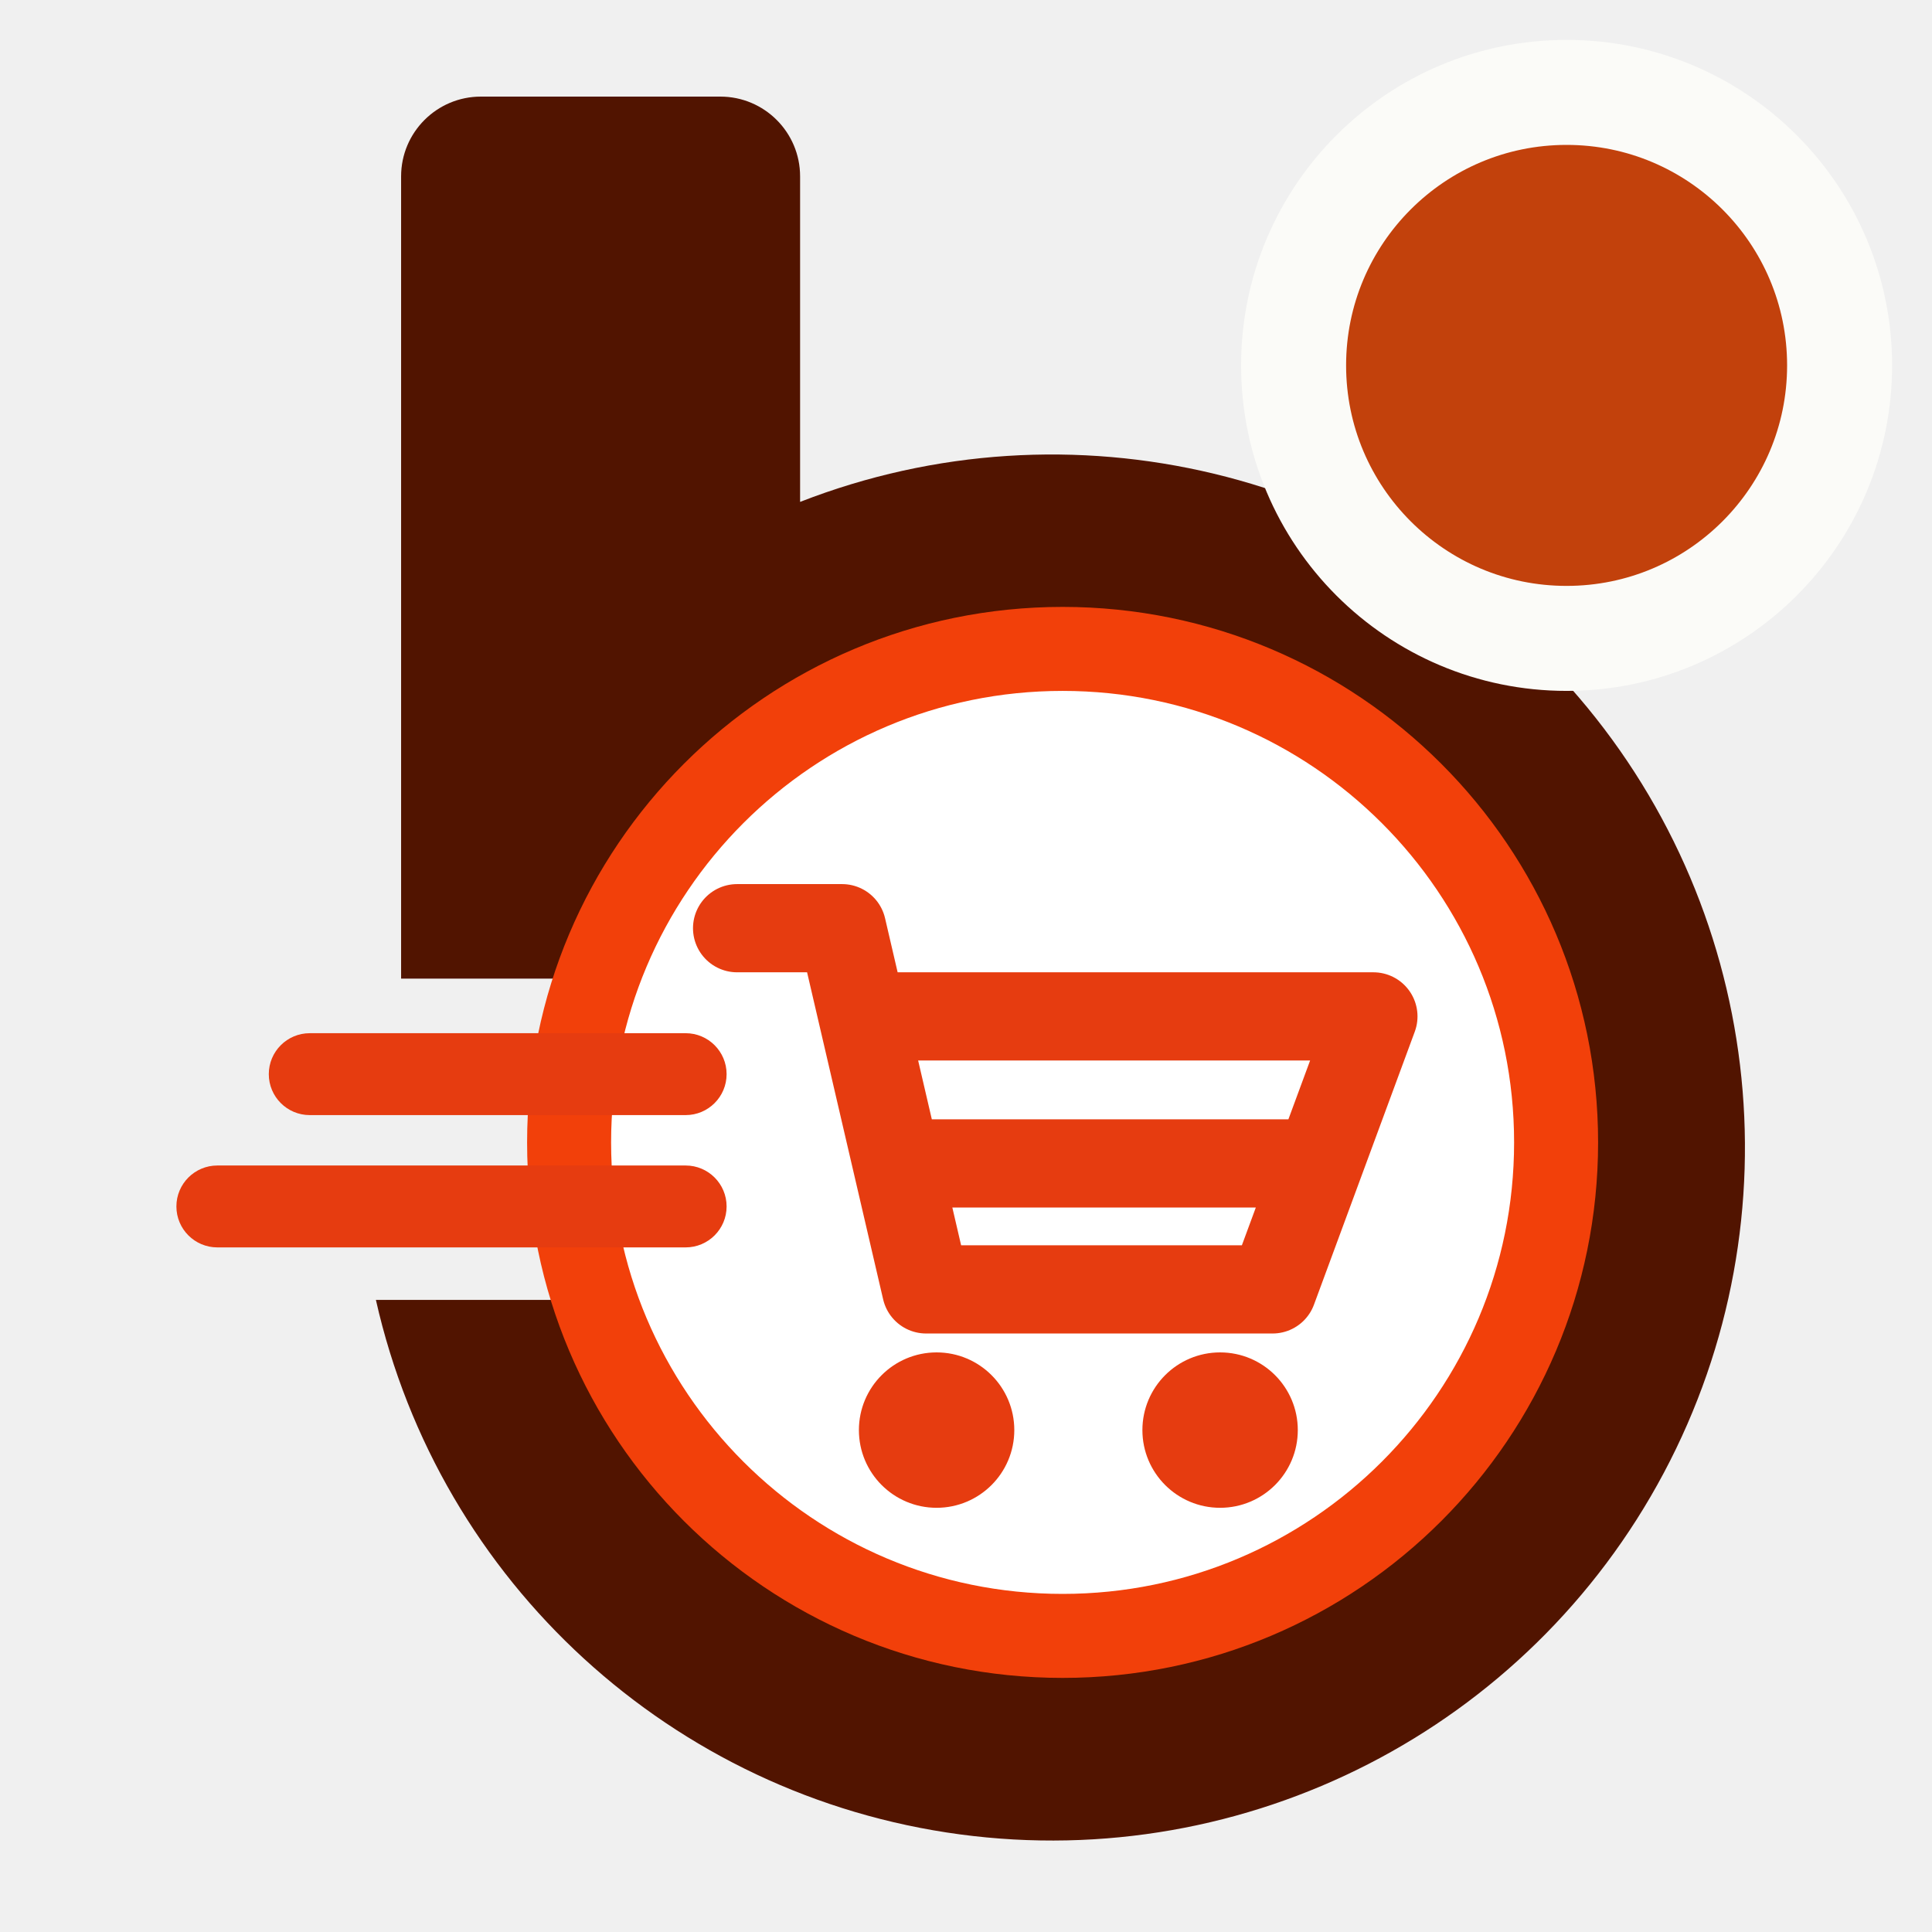
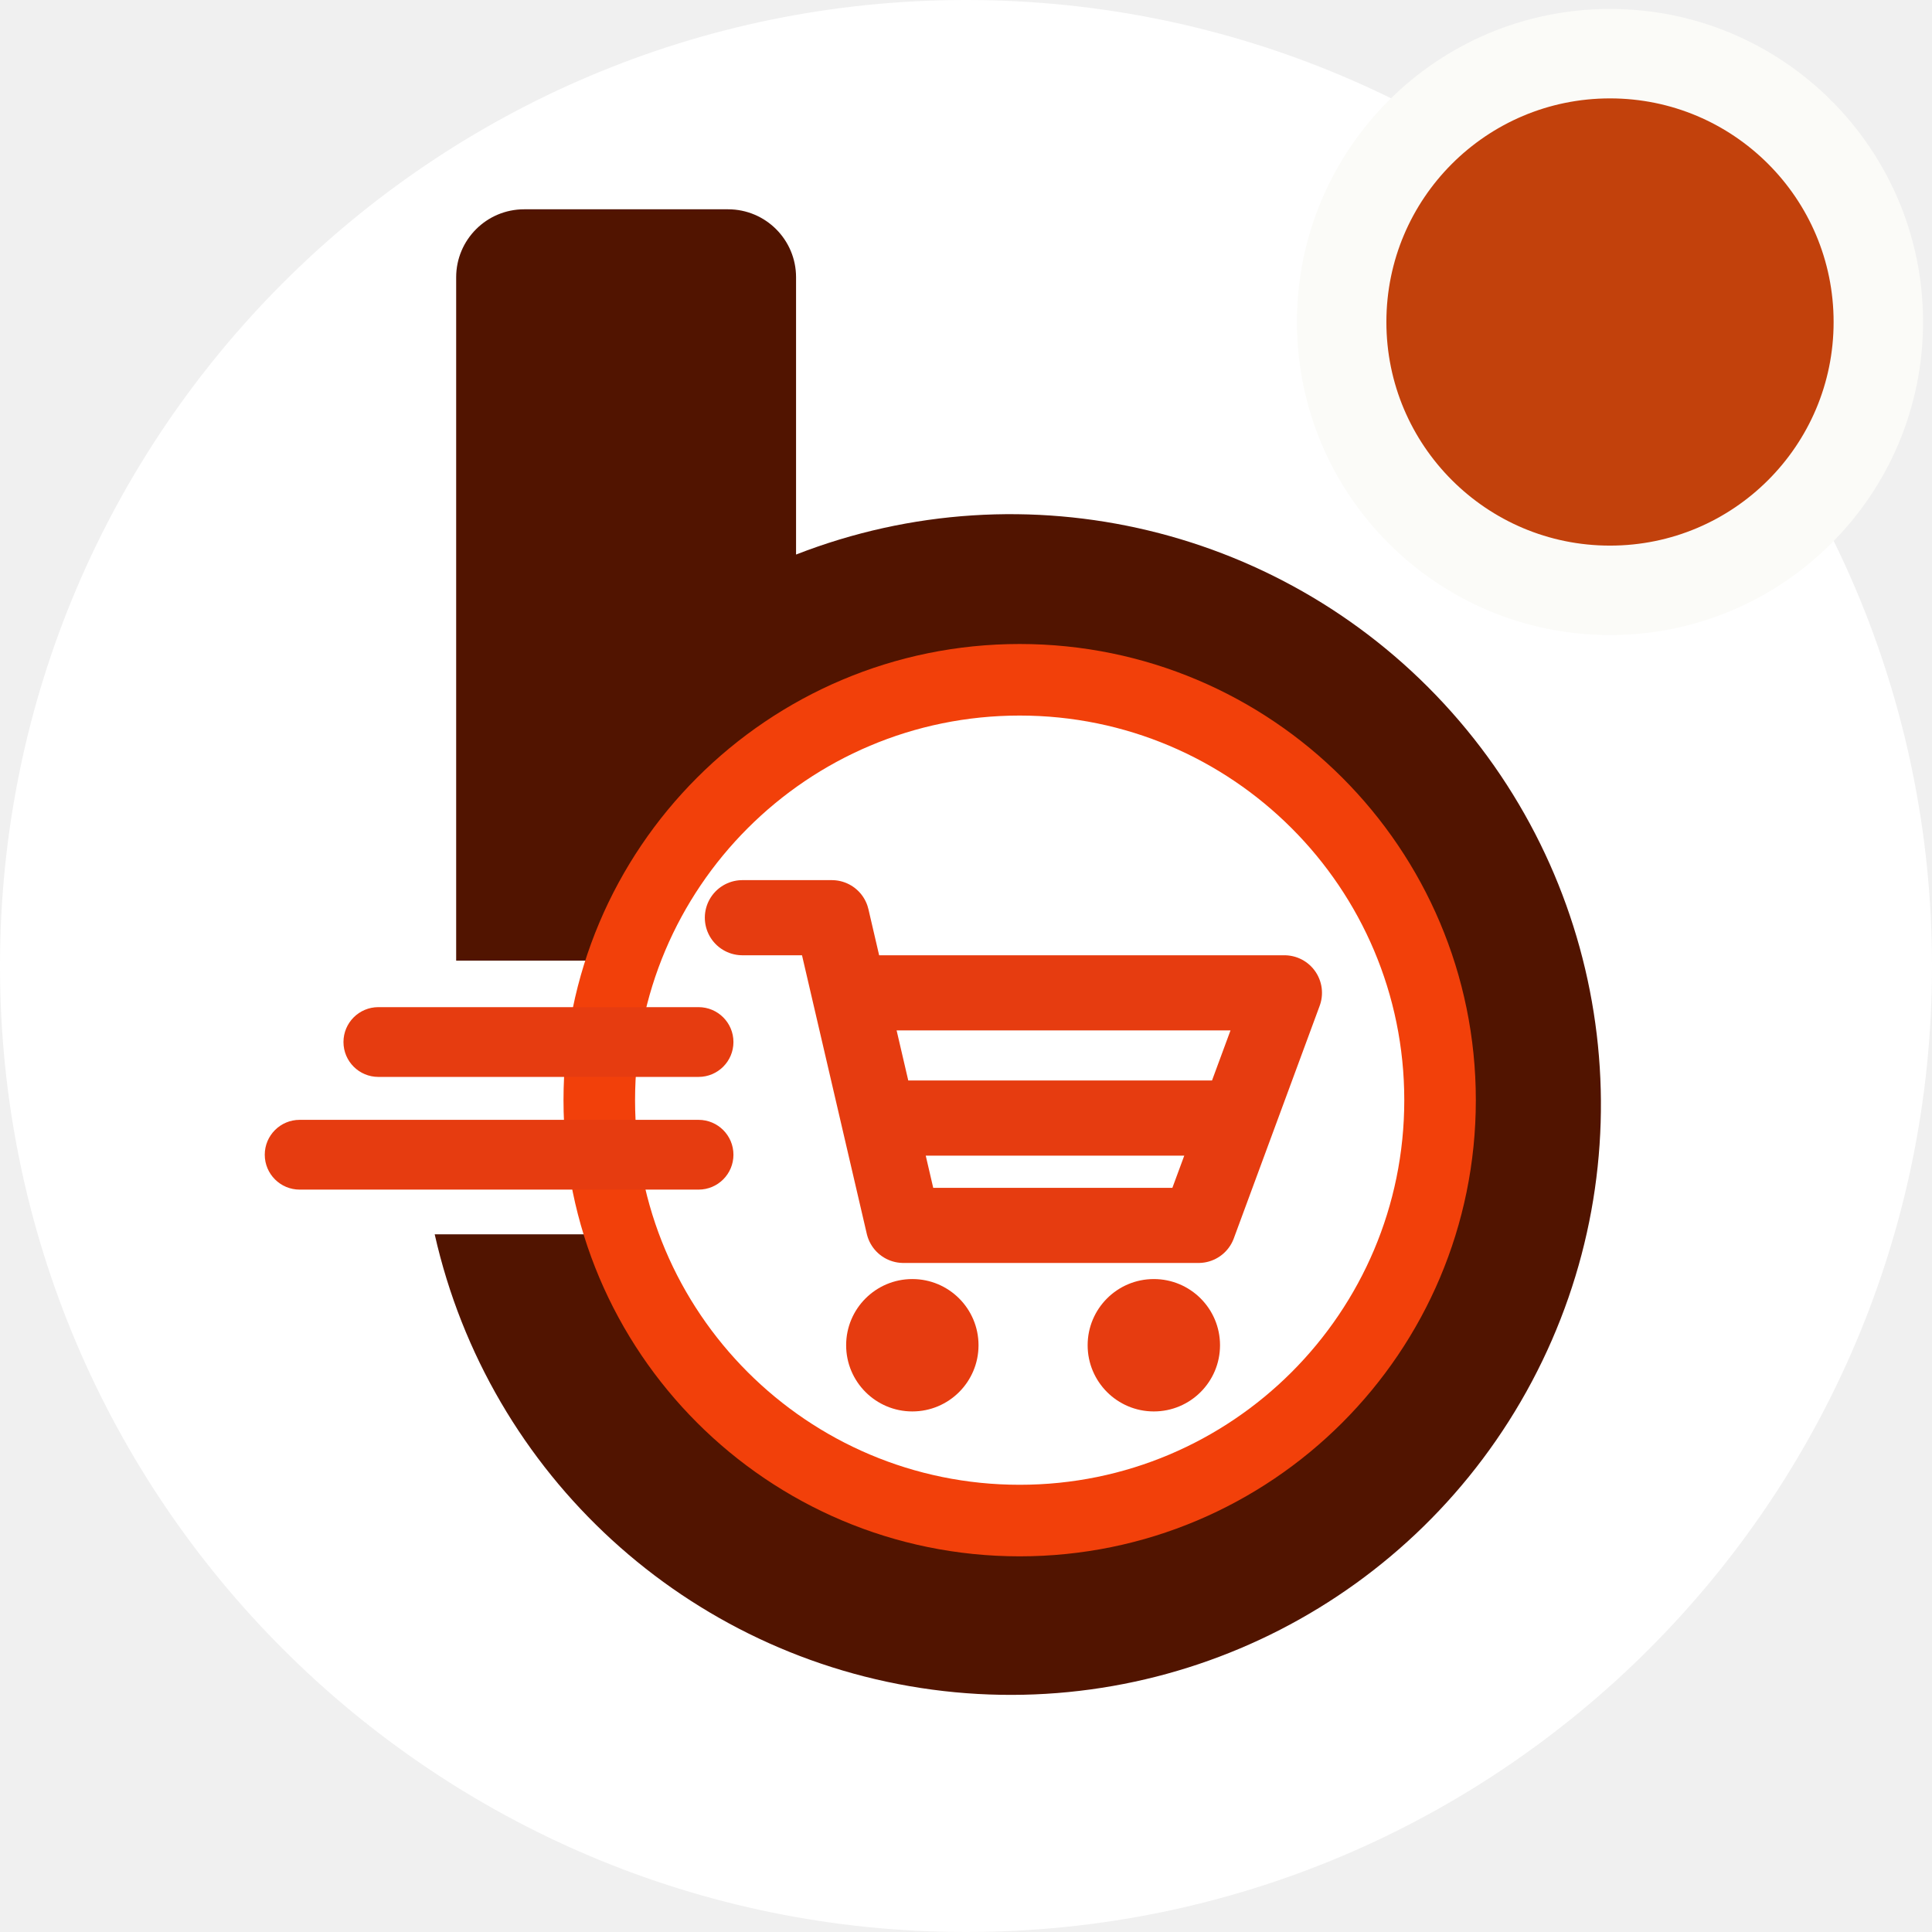
- <svg xmlns="http://www.w3.org/2000/svg" viewBox="64 71 920 920">
-   <style>.t{fill:none}@media (prefers-color-scheme:dark){.t{fill:#fff}}.dot{stroke:#fbfbf8}@media (prefers-color-scheme:dark){.dot{stroke:#121311}}</style>
-   <rect class="t" x="64" y="71" width="920" height="920" rx="180" />
+ <svg xmlns="http://www.w3.org/2000/svg" viewBox="0 0 1080 1080">
+   <style>.dot{stroke:#fbfbf8}@media (prefers-color-scheme:dark){.dot{stroke:#121311}}</style>
+   <circle cx="540" cy="540" r="540" fill="#fff" />
  <path fill="#511400" d="M293 117h114a38 38 0 0 1 38 38v155a330 330 0 1 1-202 380h117v-153H255V155a38 38 0 0 1 38-38z" />
  <circle cx="570" cy="615" r="235" fill="#fff" stroke="#f2400a" stroke-width="40" />
  <path fill="none" stroke="#e63c10" stroke-width="42" stroke-linecap="round" stroke-linejoin="round" d="M415 513h50l40 172h165l48-130H475M492 625h196" />
  <g fill="#e63c10">
    <circle cx="510" cy="752" r="37" />
    <circle cx="645" cy="752" r="37" />
    <rect x="192" y="563" width="218" height="39" rx="19.5" />
    <rect x="148" y="626" width="262" height="39" rx="19.5" />
  </g>
-   <circle class="dot" cx="810" cy="245" r="130" fill="#c2410c" stroke-width="50" />
+   <circle class="dot" cx="900" cy="180" r="150" fill="#c2410c" stroke-width="50" />
</svg>
